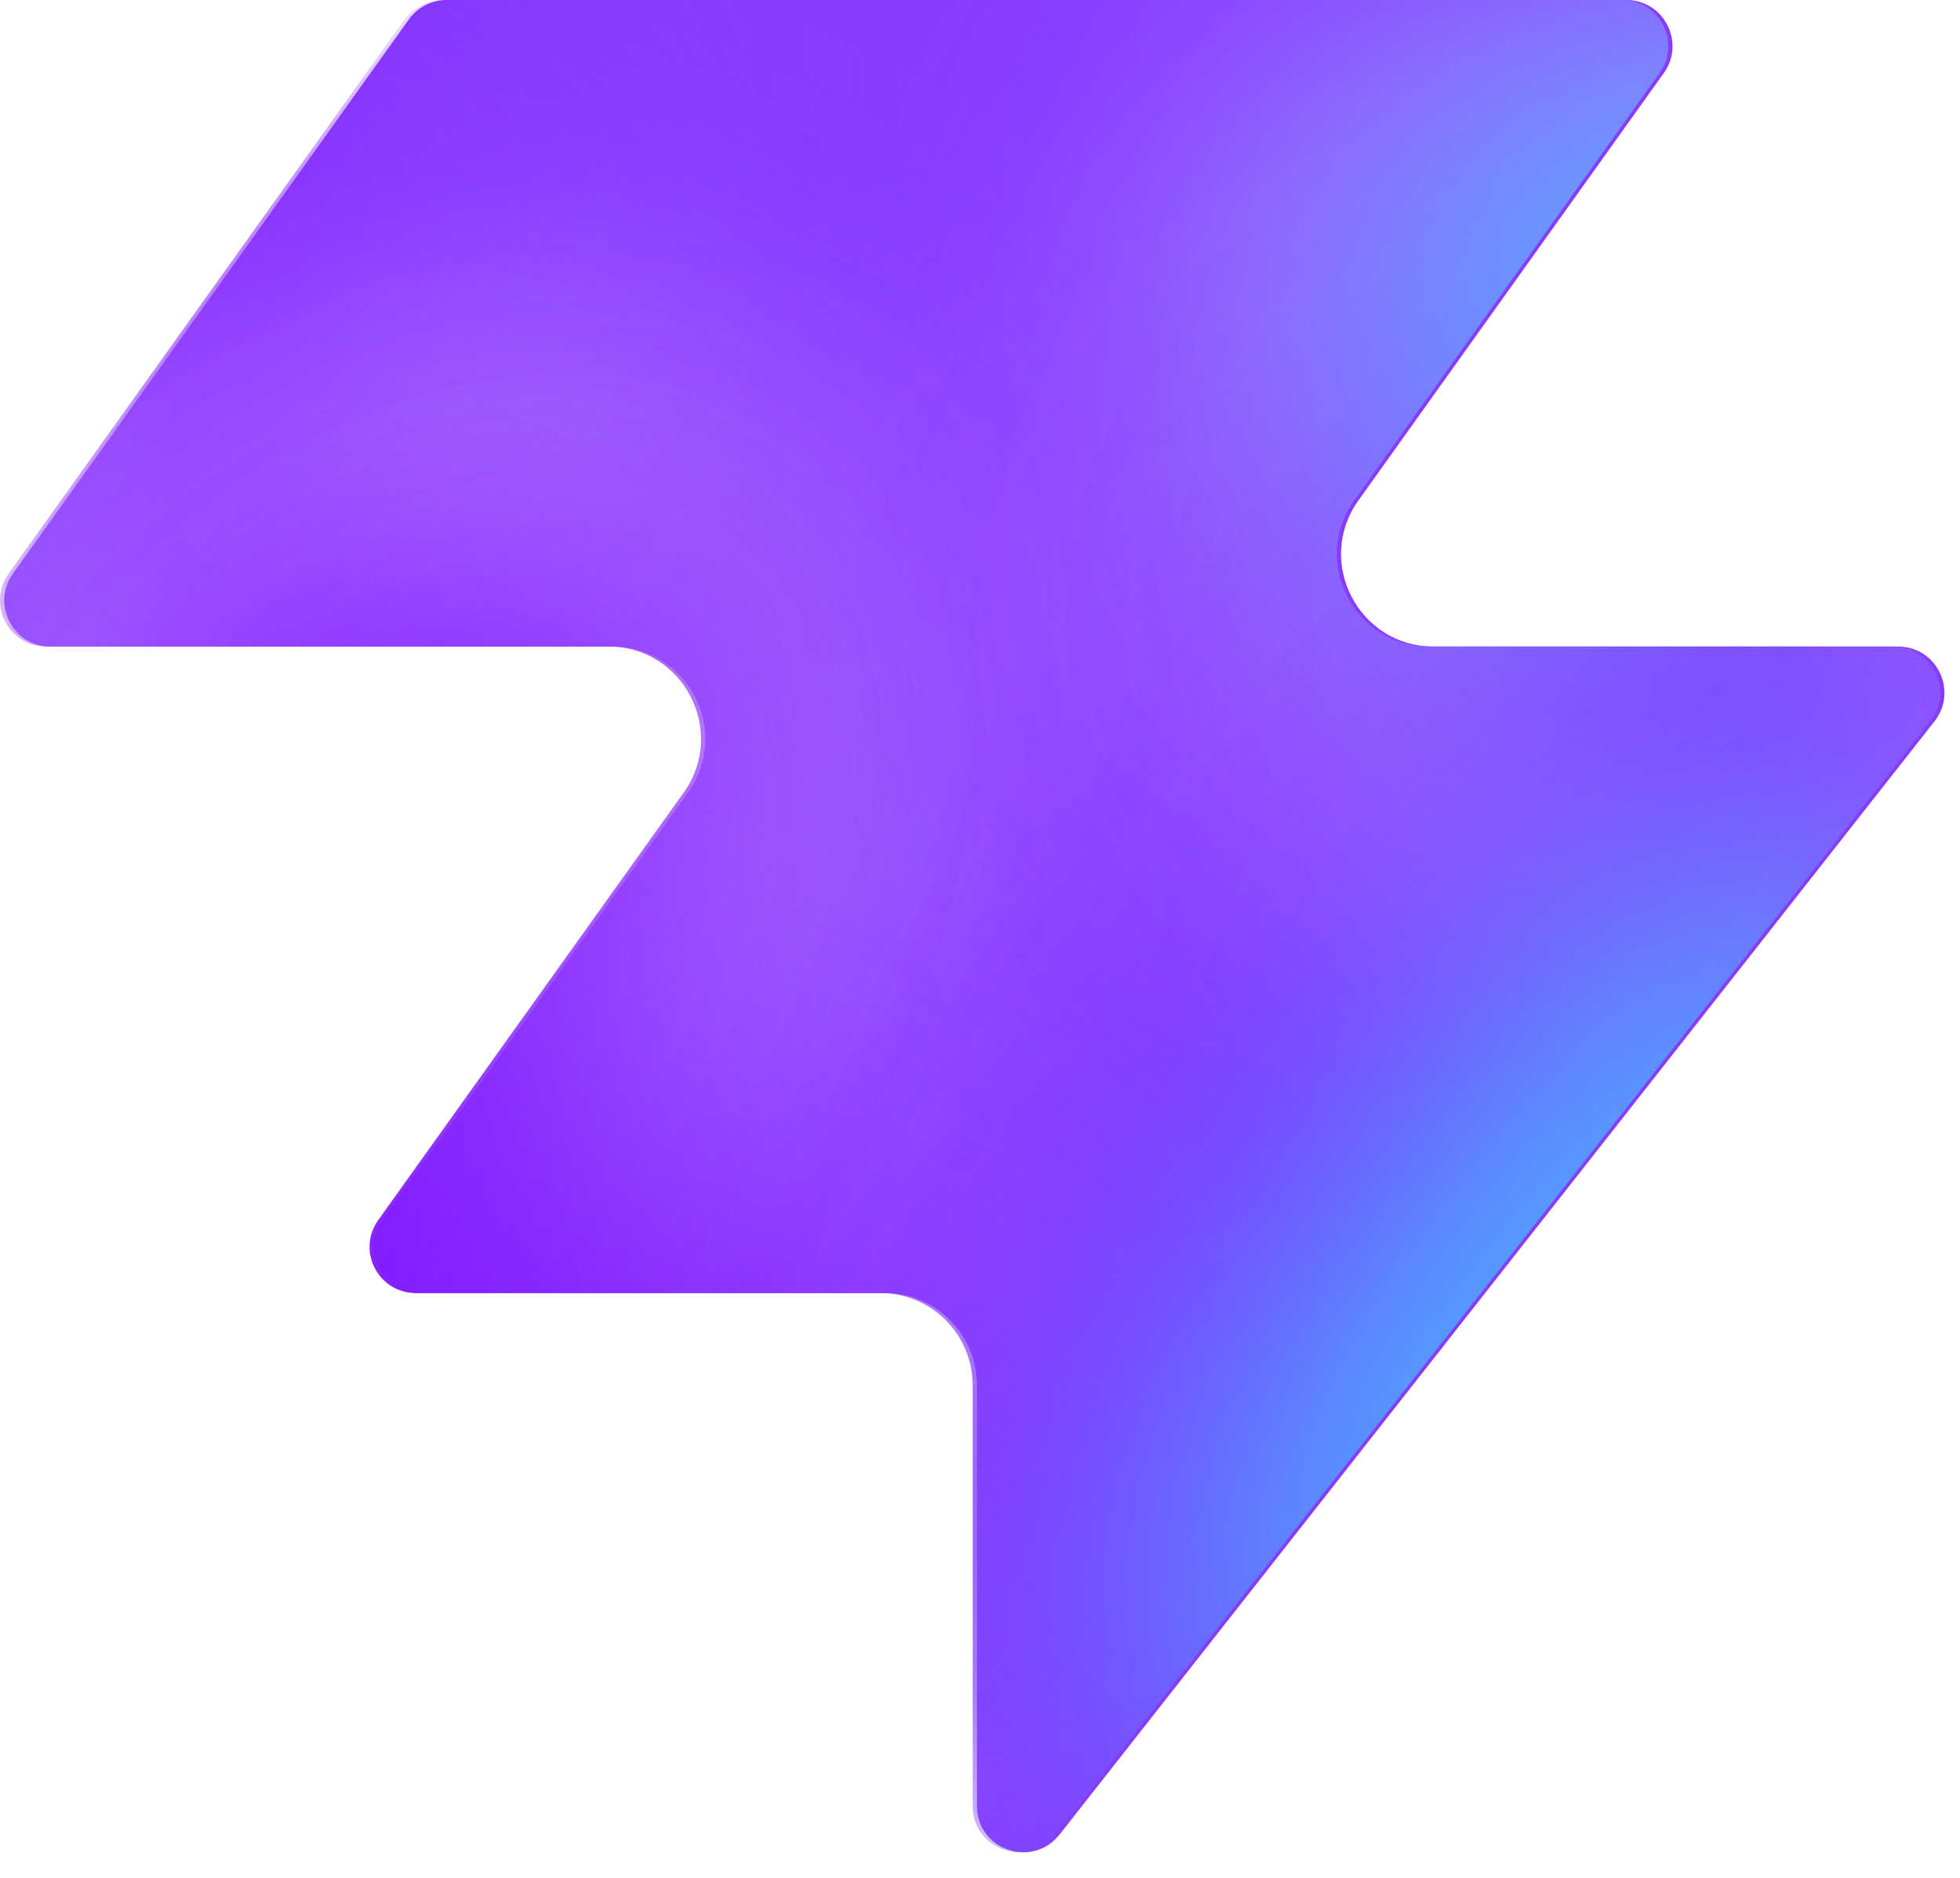
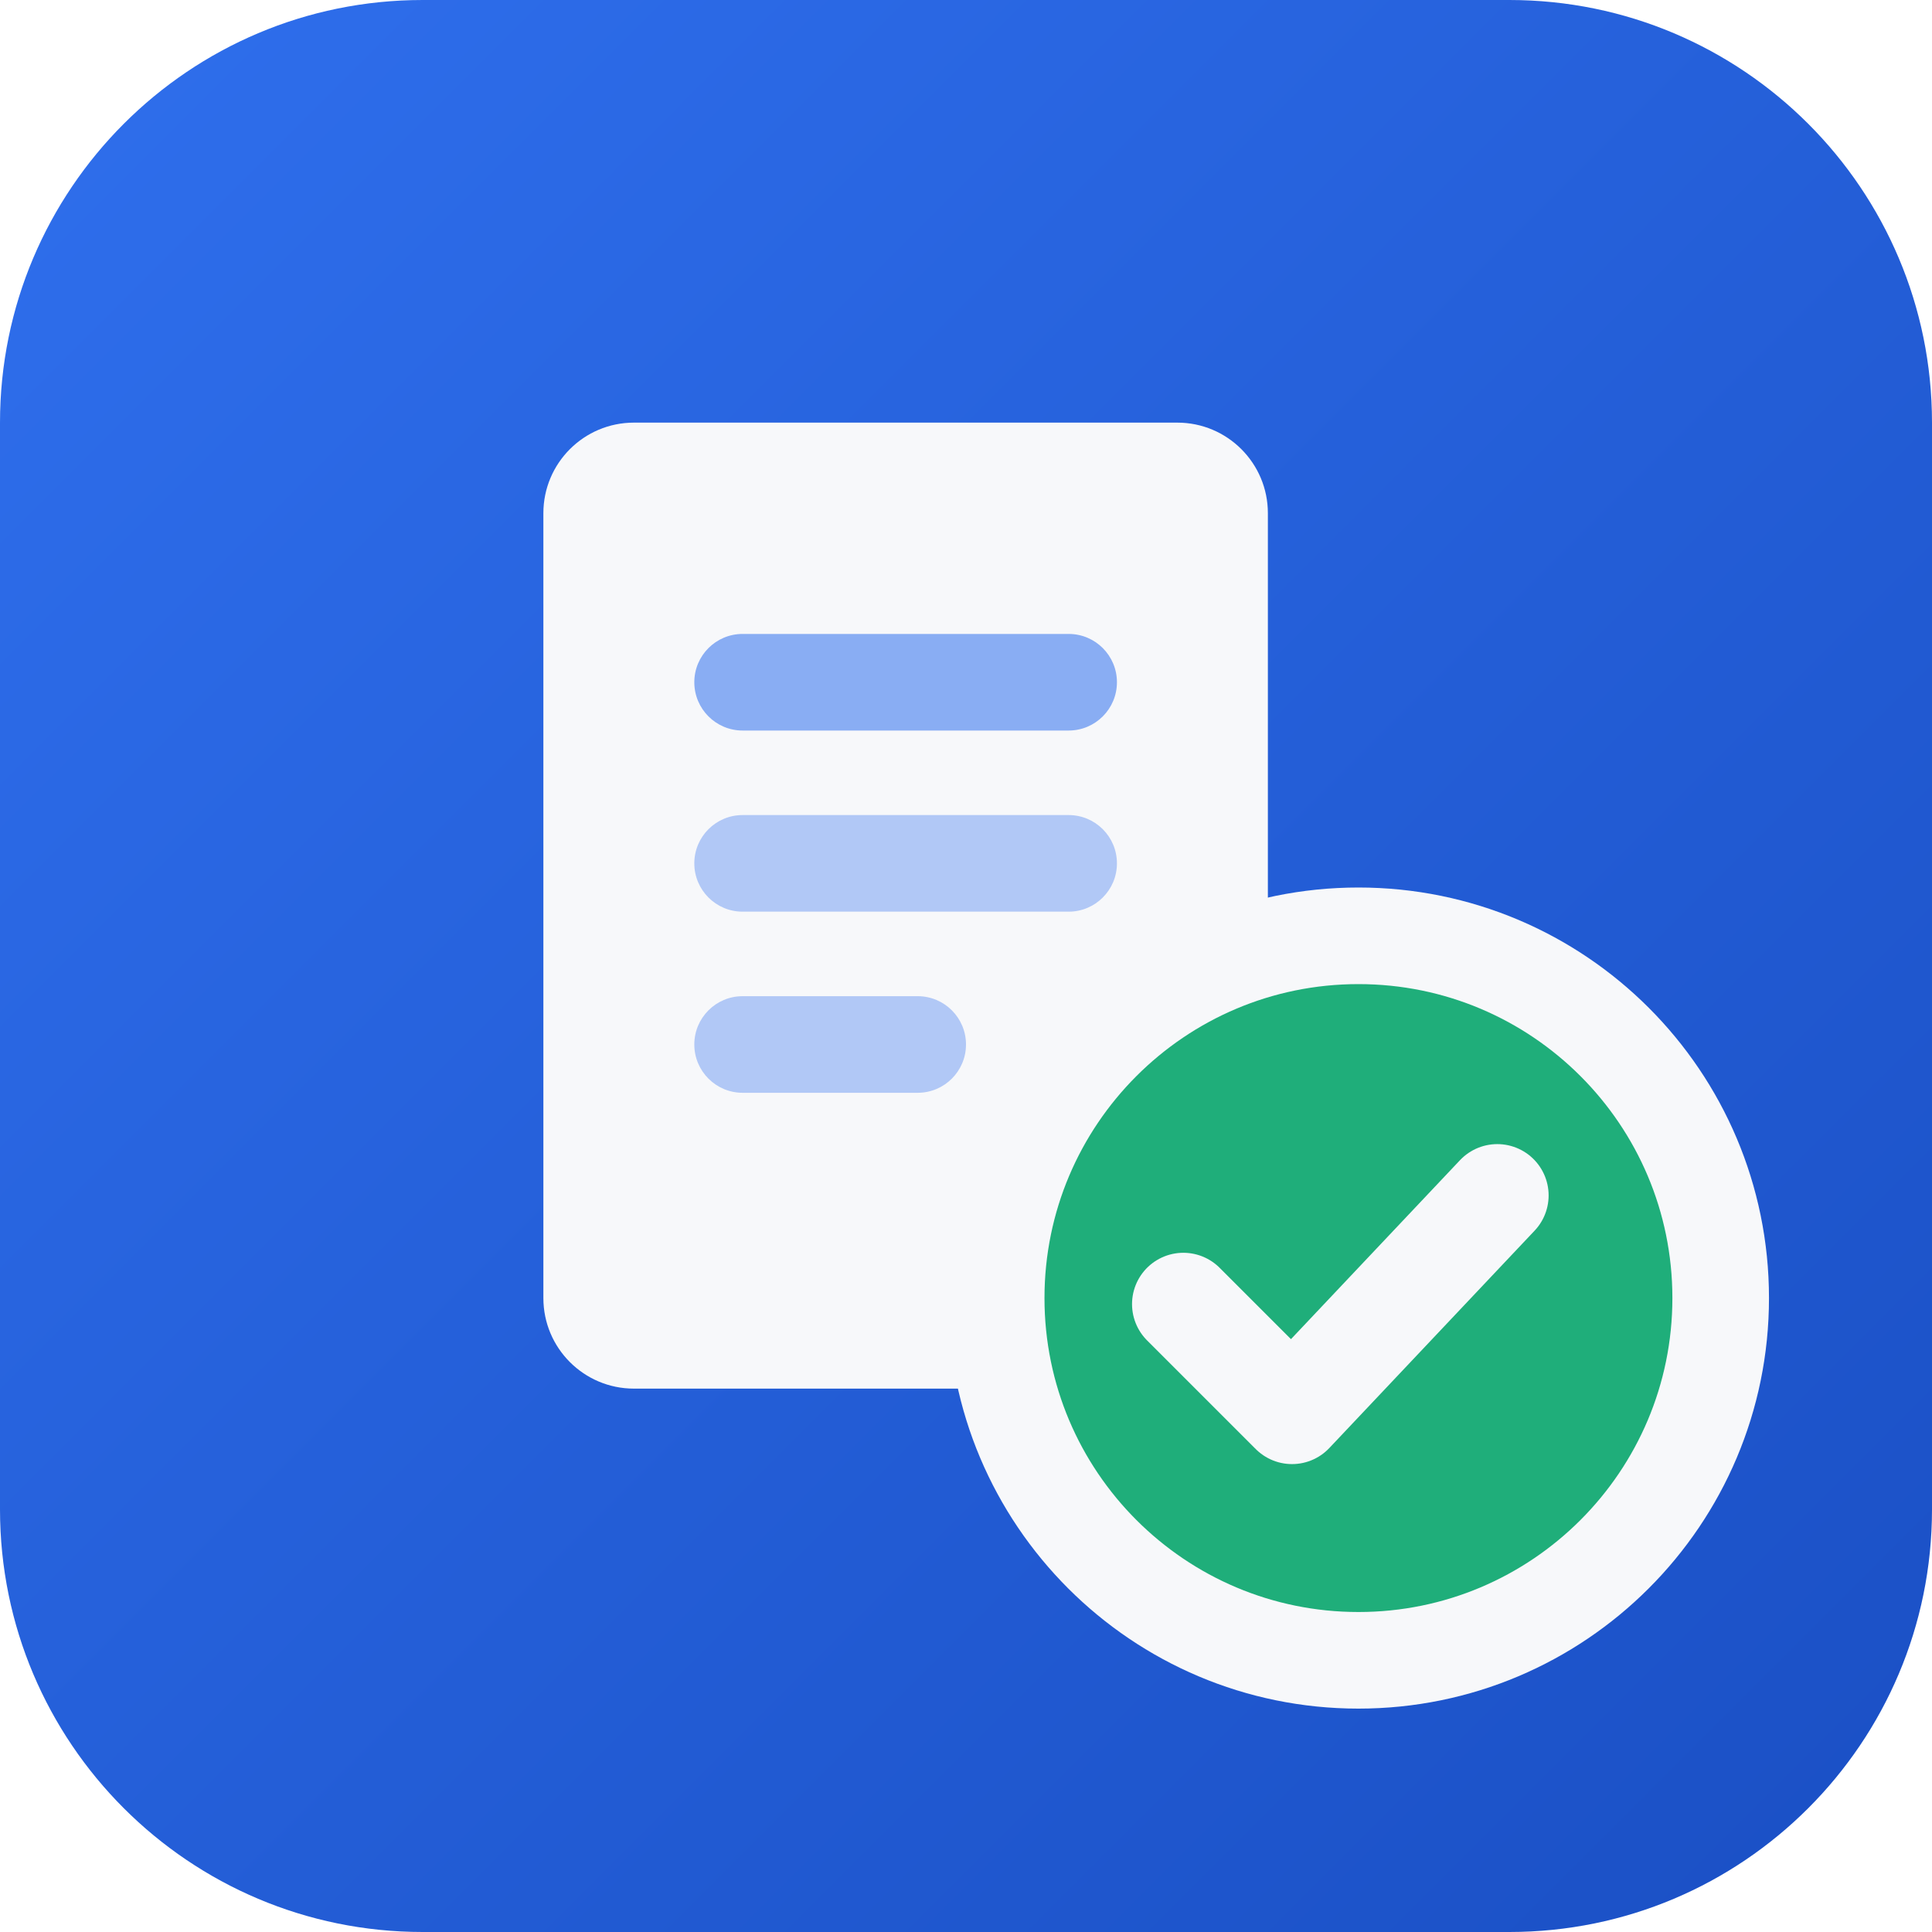
- <svg xmlns="http://www.w3.org/2000/svg" width="48" height="46" fill="none" viewBox="0 0 48 46">
-   <path fill="#863bff" d="M25.946 44.938c-.664.845-2.021.375-2.021-.698V33.937a2.26 2.26 0 0 0-2.262-2.262H10.287c-.92 0-1.456-1.04-.92-1.788l7.48-10.471c1.07-1.497 0-3.578-1.842-3.578H1.237c-.92 0-1.456-1.04-.92-1.788L10.013.474c.214-.297.556-.474.92-.474h28.894c.92 0 1.456 1.04.92 1.788l-7.48 10.471c-1.07 1.498 0 3.579 1.842 3.579h11.377c.943 0 1.473 1.088.89 1.83L25.947 44.94z" style="fill:#863bff;fill:color(display-p3 .525 .23 1);fill-opacity:1" />
-   <mask id="a" width="48" height="46" x="0" y="0" maskUnits="userSpaceOnUse" style="mask-type:alpha">
-     <path fill="#000" d="M25.842 44.938c-.664.844-2.021.375-2.021-.698V33.937a2.26 2.26 0 0 0-2.262-2.262H10.183c-.92 0-1.456-1.04-.92-1.788l7.48-10.471c1.07-1.498 0-3.579-1.842-3.579H1.133c-.92 0-1.456-1.04-.92-1.787L9.91.473c.214-.297.556-.474.92-.474h28.894c.92 0 1.456 1.04.92 1.788l-7.48 10.471c-1.07 1.498 0 3.578 1.842 3.578h11.377c.943 0 1.473 1.088.89 1.832L25.843 44.94z" style="fill:#000;fill-opacity:1" />
-   </mask>
-   <g mask="url(#a)">
-     <g filter="url(#b)">
-       <ellipse cx="5.508" cy="14.704" fill="#ede6ff" rx="5.508" ry="14.704" style="fill:#ede6ff;fill:color(display-p3 .927 .903 1);fill-opacity:1" transform="matrix(.00324 1 1 -.00324 -4.47 31.516)" />
-     </g>
-     <g filter="url(#c)">
-       <ellipse cx="10.399" cy="29.851" fill="#ede6ff" rx="10.399" ry="29.851" style="fill:#ede6ff;fill:color(display-p3 .927 .903 1);fill-opacity:1" transform="matrix(.00324 1 1 -.00324 -39.328 7.883)" />
-     </g>
-     <g filter="url(#d)">
-       <ellipse cx="5.508" cy="30.487" fill="#7e14ff" rx="5.508" ry="30.487" style="fill:#7e14ff;fill:color(display-p3 .492 .077 1);fill-opacity:1" transform="rotate(89.814 -25.913 -14.639)scale(1 -1)" />
-     </g>
-     <g filter="url(#e)">
-       <ellipse cx="5.508" cy="30.599" fill="#7e14ff" rx="5.508" ry="30.599" style="fill:#7e14ff;fill:color(display-p3 .492 .077 1);fill-opacity:1" transform="rotate(89.814 -32.644 -3.334)scale(1 -1)" />
-     </g>
-     <g filter="url(#f)">
-       <ellipse cx="5.508" cy="30.599" fill="#7e14ff" rx="5.508" ry="30.599" style="fill:#7e14ff;fill:color(display-p3 .492 .077 1);fill-opacity:1" transform="matrix(.00324 1 1 -.00324 -34.34 30.47)" />
-     </g>
-     <g filter="url(#g)">
-       <ellipse cx="14.072" cy="22.078" fill="#ede6ff" rx="14.072" ry="22.078" style="fill:#ede6ff;fill:color(display-p3 .927 .903 1);fill-opacity:1" transform="rotate(93.35 24.506 48.493)scale(-1 1)" />
-     </g>
-     <g filter="url(#h)">
-       <ellipse cx="3.47" cy="21.501" fill="#7e14ff" rx="3.47" ry="21.501" style="fill:#7e14ff;fill:color(display-p3 .492 .077 1);fill-opacity:1" transform="rotate(89.009 28.708 47.59)scale(-1 1)" />
-     </g>
-     <g filter="url(#i)">
-       <ellipse cx="3.47" cy="21.501" fill="#7e14ff" rx="3.47" ry="21.501" style="fill:#7e14ff;fill:color(display-p3 .492 .077 1);fill-opacity:1" transform="rotate(89.009 28.708 47.59)scale(-1 1)" />
-     </g>
-     <g filter="url(#j)">
-       <ellipse cx=".387" cy="8.972" fill="#7e14ff" rx="4.407" ry="29.108" style="fill:#7e14ff;fill:color(display-p3 .492 .077 1);fill-opacity:1" transform="rotate(39.51 .387 8.972)" />
-     </g>
-     <g filter="url(#k)">
-       <ellipse cx="47.523" cy="-6.092" fill="#7e14ff" rx="4.407" ry="29.108" style="fill:#7e14ff;fill:color(display-p3 .492 .077 1);fill-opacity:1" transform="rotate(37.892 47.523 -6.092)" />
-     </g>
-     <g filter="url(#l)">
-       <ellipse cx="41.412" cy="6.333" fill="#47bfff" rx="5.971" ry="9.665" style="fill:#47bfff;fill:color(display-p3 .28 .748 1);fill-opacity:1" transform="rotate(37.892 41.412 6.333)" />
-     </g>
-     <g filter="url(#m)">
-       <ellipse cx="-1.879" cy="38.332" fill="#7e14ff" rx="4.407" ry="29.108" style="fill:#7e14ff;fill:color(display-p3 .492 .077 1);fill-opacity:1" transform="rotate(37.892 -1.88 38.332)" />
-     </g>
-     <g filter="url(#n)">
-       <ellipse cx="-1.879" cy="38.332" fill="#7e14ff" rx="4.407" ry="29.108" style="fill:#7e14ff;fill:color(display-p3 .492 .077 1);fill-opacity:1" transform="rotate(37.892 -1.88 38.332)" />
-     </g>
-     <g filter="url(#o)">
-       <ellipse cx="35.651" cy="29.907" fill="#7e14ff" rx="4.407" ry="29.108" style="fill:#7e14ff;fill:color(display-p3 .492 .077 1);fill-opacity:1" transform="rotate(37.892 35.651 29.907)" />
-     </g>
-     <g filter="url(#p)">
-       <ellipse cx="38.418" cy="32.4" fill="#47bfff" rx="5.971" ry="15.297" style="fill:#47bfff;fill:color(display-p3 .28 .748 1);fill-opacity:1" transform="rotate(37.892 38.418 32.4)" />
-     </g>
-   </g>
+ <svg xmlns="http://www.w3.org/2000/svg" viewBox="0 0 32 32">
  <defs>
-     <filter id="b" width="60.045" height="41.654" x="-19.77" y="16.149" color-interpolation-filters="sRGB" filterUnits="userSpaceOnUse">
-       <feFlood flood-opacity="0" result="BackgroundImageFix" />
-       <feBlend in="SourceGraphic" in2="BackgroundImageFix" result="shape" />
-       <feGaussianBlur result="effect1_foregroundBlur_2002_17158" stdDeviation="7.659" />
-     </filter>
-     <filter id="c" width="90.34" height="51.437" x="-54.613" y="-7.533" color-interpolation-filters="sRGB" filterUnits="userSpaceOnUse">
-       <feFlood flood-opacity="0" result="BackgroundImageFix" />
-       <feBlend in="SourceGraphic" in2="BackgroundImageFix" result="shape" />
-       <feGaussianBlur result="effect1_foregroundBlur_2002_17158" stdDeviation="7.659" />
-     </filter>
-     <filter id="d" width="79.355" height="29.4" x="-49.64" y="2.03" color-interpolation-filters="sRGB" filterUnits="userSpaceOnUse">
-       <feFlood flood-opacity="0" result="BackgroundImageFix" />
-       <feBlend in="SourceGraphic" in2="BackgroundImageFix" result="shape" />
-       <feGaussianBlur result="effect1_foregroundBlur_2002_17158" stdDeviation="4.596" />
-     </filter>
-     <filter id="e" width="79.579" height="29.4" x="-45.045" y="20.029" color-interpolation-filters="sRGB" filterUnits="userSpaceOnUse">
-       <feFlood flood-opacity="0" result="BackgroundImageFix" />
-       <feBlend in="SourceGraphic" in2="BackgroundImageFix" result="shape" />
-       <feGaussianBlur result="effect1_foregroundBlur_2002_17158" stdDeviation="4.596" />
-     </filter>
-     <filter id="f" width="79.579" height="29.4" x="-43.513" y="21.178" color-interpolation-filters="sRGB" filterUnits="userSpaceOnUse">
-       <feFlood flood-opacity="0" result="BackgroundImageFix" />
-       <feBlend in="SourceGraphic" in2="BackgroundImageFix" result="shape" />
-       <feGaussianBlur result="effect1_foregroundBlur_2002_17158" stdDeviation="4.596" />
-     </filter>
-     <filter id="g" width="74.749" height="58.852" x="15.756" y="-17.901" color-interpolation-filters="sRGB" filterUnits="userSpaceOnUse">
-       <feFlood flood-opacity="0" result="BackgroundImageFix" />
-       <feBlend in="SourceGraphic" in2="BackgroundImageFix" result="shape" />
-       <feGaussianBlur result="effect1_foregroundBlur_2002_17158" stdDeviation="7.659" />
-     </filter>
-     <filter id="h" width="61.377" height="25.362" x="23.548" y="2.284" color-interpolation-filters="sRGB" filterUnits="userSpaceOnUse">
-       <feFlood flood-opacity="0" result="BackgroundImageFix" />
-       <feBlend in="SourceGraphic" in2="BackgroundImageFix" result="shape" />
-       <feGaussianBlur result="effect1_foregroundBlur_2002_17158" stdDeviation="4.596" />
-     </filter>
-     <filter id="i" width="61.377" height="25.362" x="23.548" y="2.284" color-interpolation-filters="sRGB" filterUnits="userSpaceOnUse">
-       <feFlood flood-opacity="0" result="BackgroundImageFix" />
-       <feBlend in="SourceGraphic" in2="BackgroundImageFix" result="shape" />
-       <feGaussianBlur result="effect1_foregroundBlur_2002_17158" stdDeviation="4.596" />
-     </filter>
-     <filter id="j" width="56.045" height="63.649" x="-27.636" y="-22.853" color-interpolation-filters="sRGB" filterUnits="userSpaceOnUse">
-       <feFlood flood-opacity="0" result="BackgroundImageFix" />
-       <feBlend in="SourceGraphic" in2="BackgroundImageFix" result="shape" />
-       <feGaussianBlur result="effect1_foregroundBlur_2002_17158" stdDeviation="4.596" />
-     </filter>
-     <filter id="k" width="54.814" height="64.646" x="20.116" y="-38.415" color-interpolation-filters="sRGB" filterUnits="userSpaceOnUse">
-       <feFlood flood-opacity="0" result="BackgroundImageFix" />
-       <feBlend in="SourceGraphic" in2="BackgroundImageFix" result="shape" />
-       <feGaussianBlur result="effect1_foregroundBlur_2002_17158" stdDeviation="4.596" />
-     </filter>
-     <filter id="l" width="33.541" height="35.313" x="24.641" y="-11.323" color-interpolation-filters="sRGB" filterUnits="userSpaceOnUse">
-       <feFlood flood-opacity="0" result="BackgroundImageFix" />
-       <feBlend in="SourceGraphic" in2="BackgroundImageFix" result="shape" />
-       <feGaussianBlur result="effect1_foregroundBlur_2002_17158" stdDeviation="4.596" />
-     </filter>
-     <filter id="m" width="54.814" height="64.646" x="-29.286" y="6.009" color-interpolation-filters="sRGB" filterUnits="userSpaceOnUse">
-       <feFlood flood-opacity="0" result="BackgroundImageFix" />
-       <feBlend in="SourceGraphic" in2="BackgroundImageFix" result="shape" />
-       <feGaussianBlur result="effect1_foregroundBlur_2002_17158" stdDeviation="4.596" />
-     </filter>
-     <filter id="n" width="54.814" height="64.646" x="-29.286" y="6.009" color-interpolation-filters="sRGB" filterUnits="userSpaceOnUse">
-       <feFlood flood-opacity="0" result="BackgroundImageFix" />
-       <feBlend in="SourceGraphic" in2="BackgroundImageFix" result="shape" />
-       <feGaussianBlur result="effect1_foregroundBlur_2002_17158" stdDeviation="4.596" />
-     </filter>
-     <filter id="o" width="54.814" height="64.646" x="8.244" y="-2.416" color-interpolation-filters="sRGB" filterUnits="userSpaceOnUse">
-       <feFlood flood-opacity="0" result="BackgroundImageFix" />
-       <feBlend in="SourceGraphic" in2="BackgroundImageFix" result="shape" />
-       <feGaussianBlur result="effect1_foregroundBlur_2002_17158" stdDeviation="4.596" />
-     </filter>
-     <filter id="p" width="39.409" height="43.623" x="18.713" y="10.588" color-interpolation-filters="sRGB" filterUnits="userSpaceOnUse">
-       <feFlood flood-opacity="0" result="BackgroundImageFix" />
-       <feBlend in="SourceGraphic" in2="BackgroundImageFix" result="shape" />
-       <feGaussianBlur result="effect1_foregroundBlur_2002_17158" stdDeviation="4.596" />
-     </filter>
+     <linearGradient id="bg" x1="0" y1="0" x2="32" y2="32" gradientUnits="userSpaceOnUse">
+       <stop offset="0" stop-color="#2f6fed" />
+       <stop offset="1" stop-color="#1a4fc4" />
+     </linearGradient>
  </defs>
+   <rect width="32" height="32" rx="7" fill="url(#bg)" />
+   <rect x="9" y="7" width="12" height="16" rx="1.5" fill="#f7f8fa" />
+   <rect x="11.5" y="10.5" width="7" height="1.6" rx="0.8" fill="#2f6fed" opacity="0.55" />
+   <rect x="11.5" y="13.5" width="7" height="1.6" rx="0.8" fill="#2f6fed" opacity="0.35" />
+   <rect x="11.5" y="16.5" width="4.5" height="1.6" rx="0.8" fill="#2f6fed" opacity="0.35" />
+   <circle cx="22.5" cy="21.5" r="6" fill="#1fae7a" stroke="#f7f8fa" stroke-width="1.6" />
+   <path d="M19.6 21.6l1.8 1.8 3.4-3.6" fill="none" stroke="#f7f8fa" stroke-width="1.7" stroke-linecap="round" stroke-linejoin="round" />
</svg>
